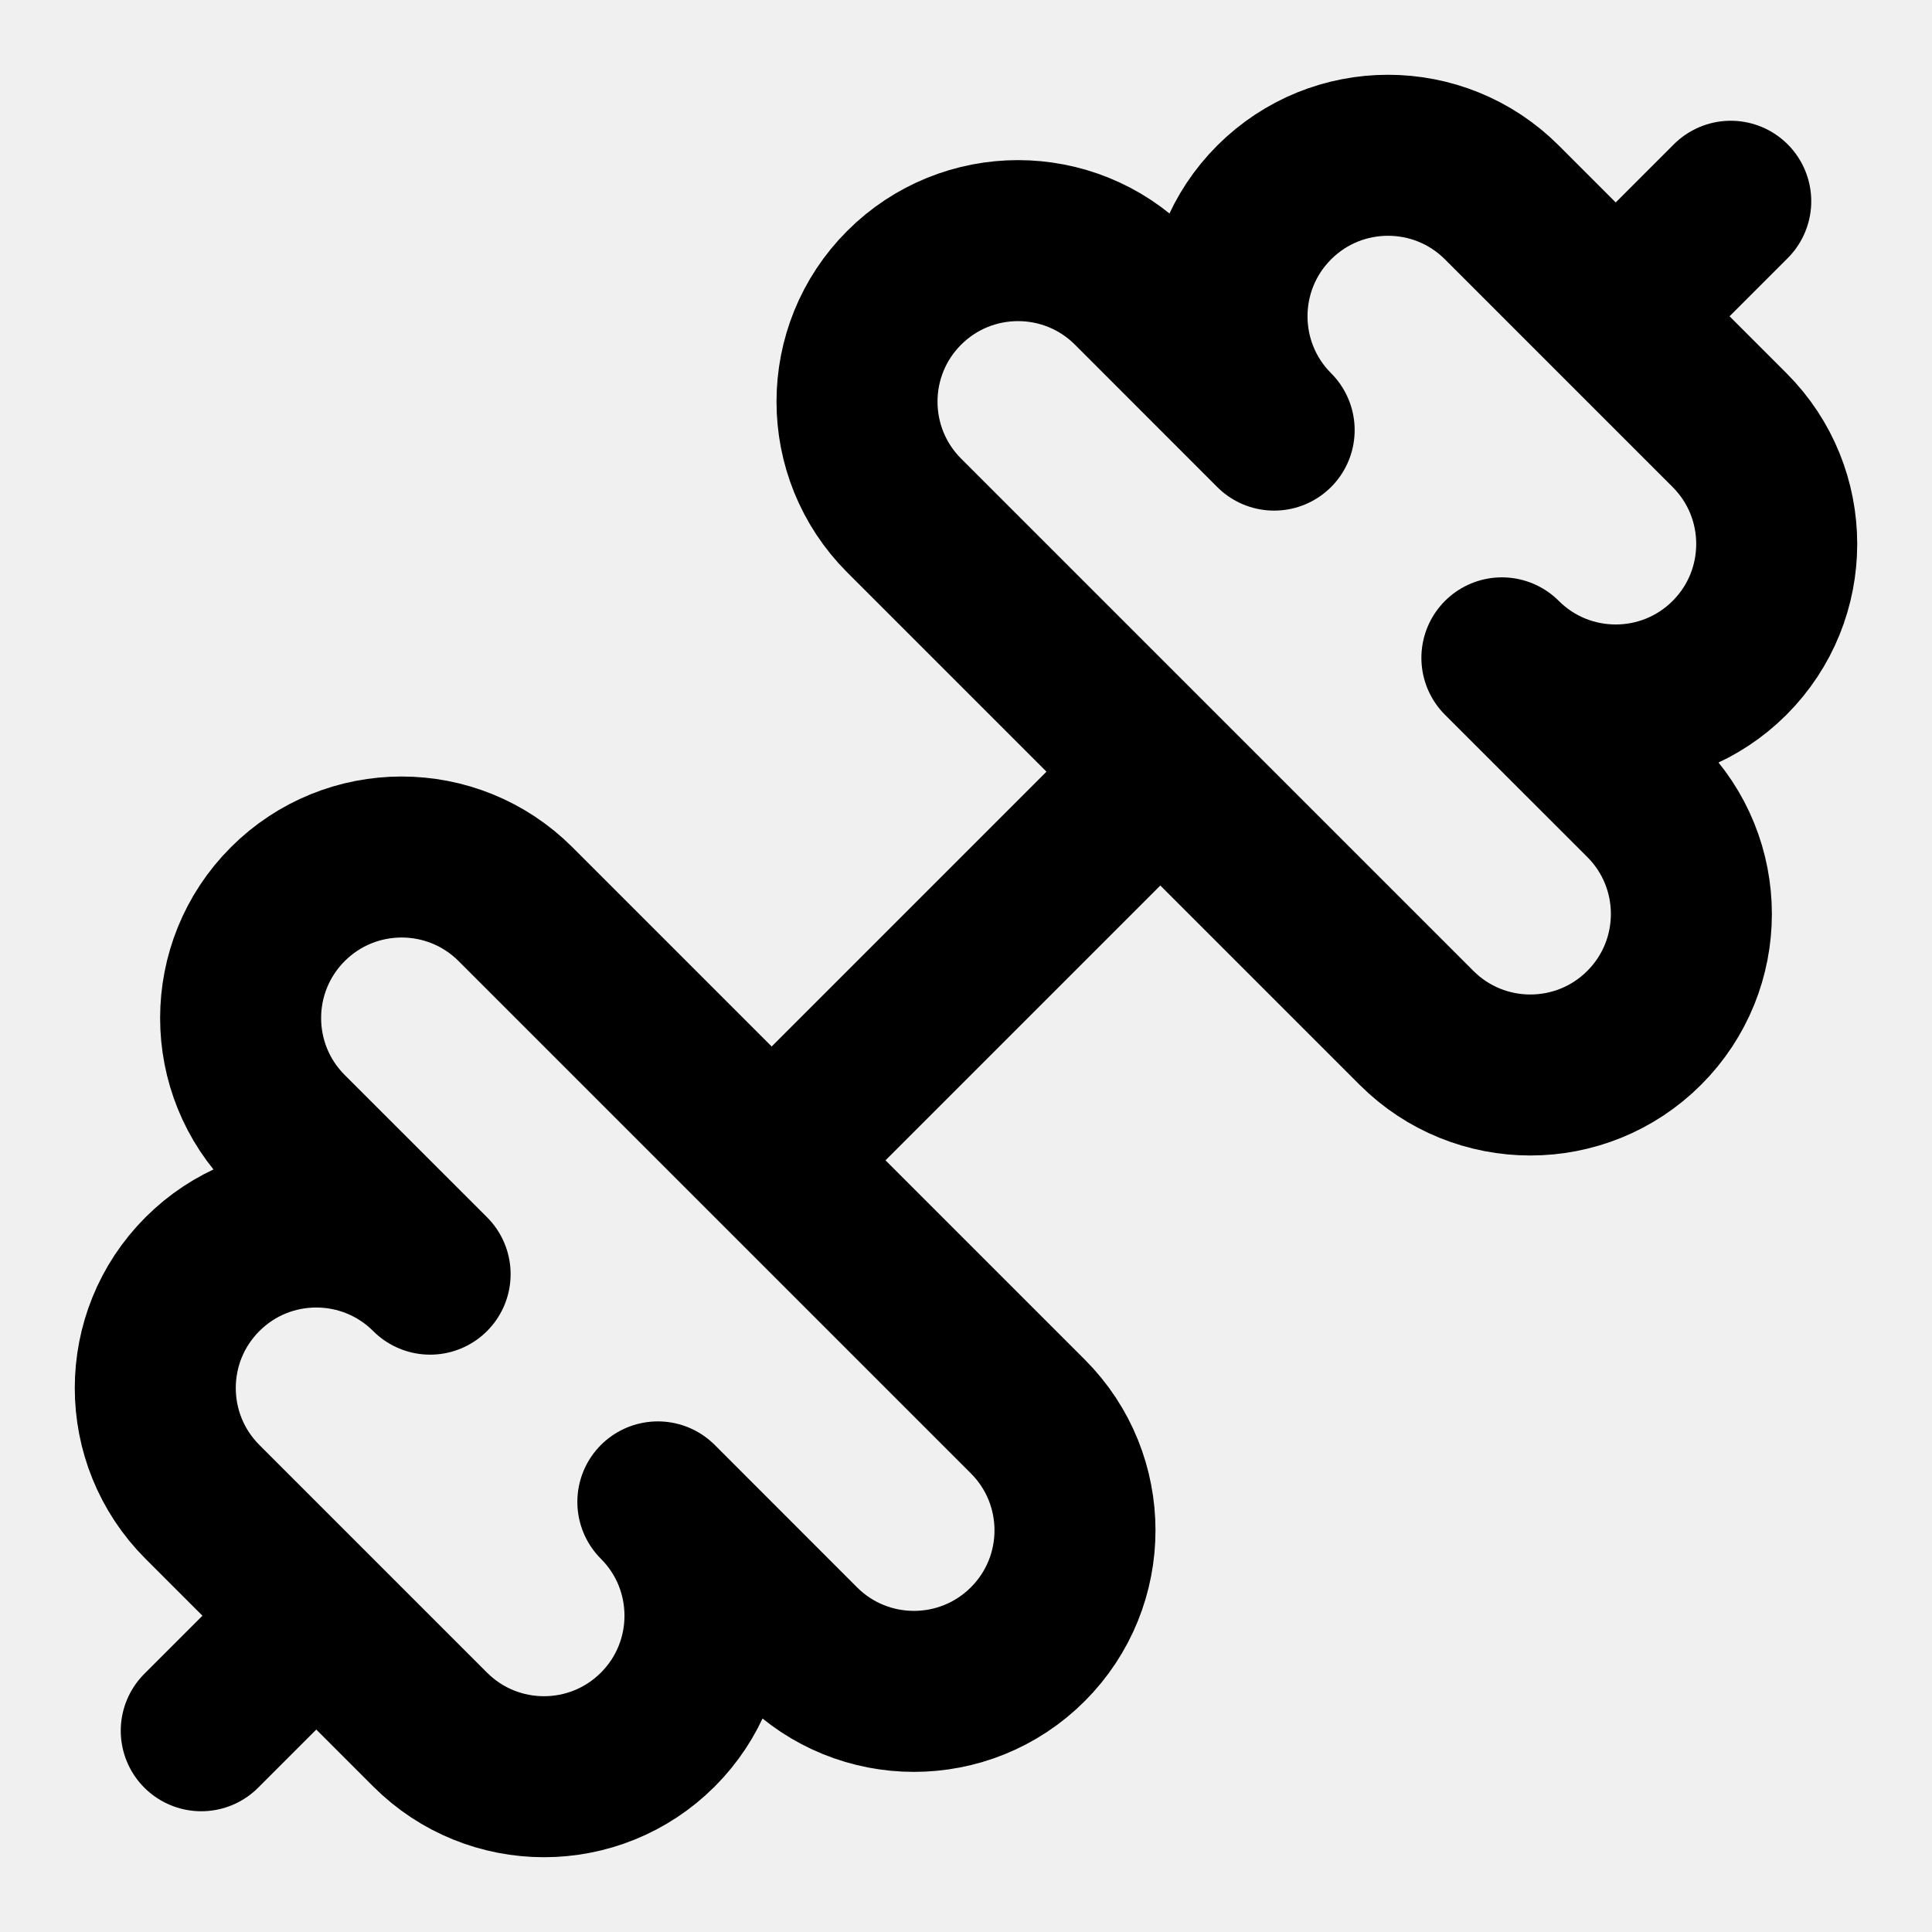
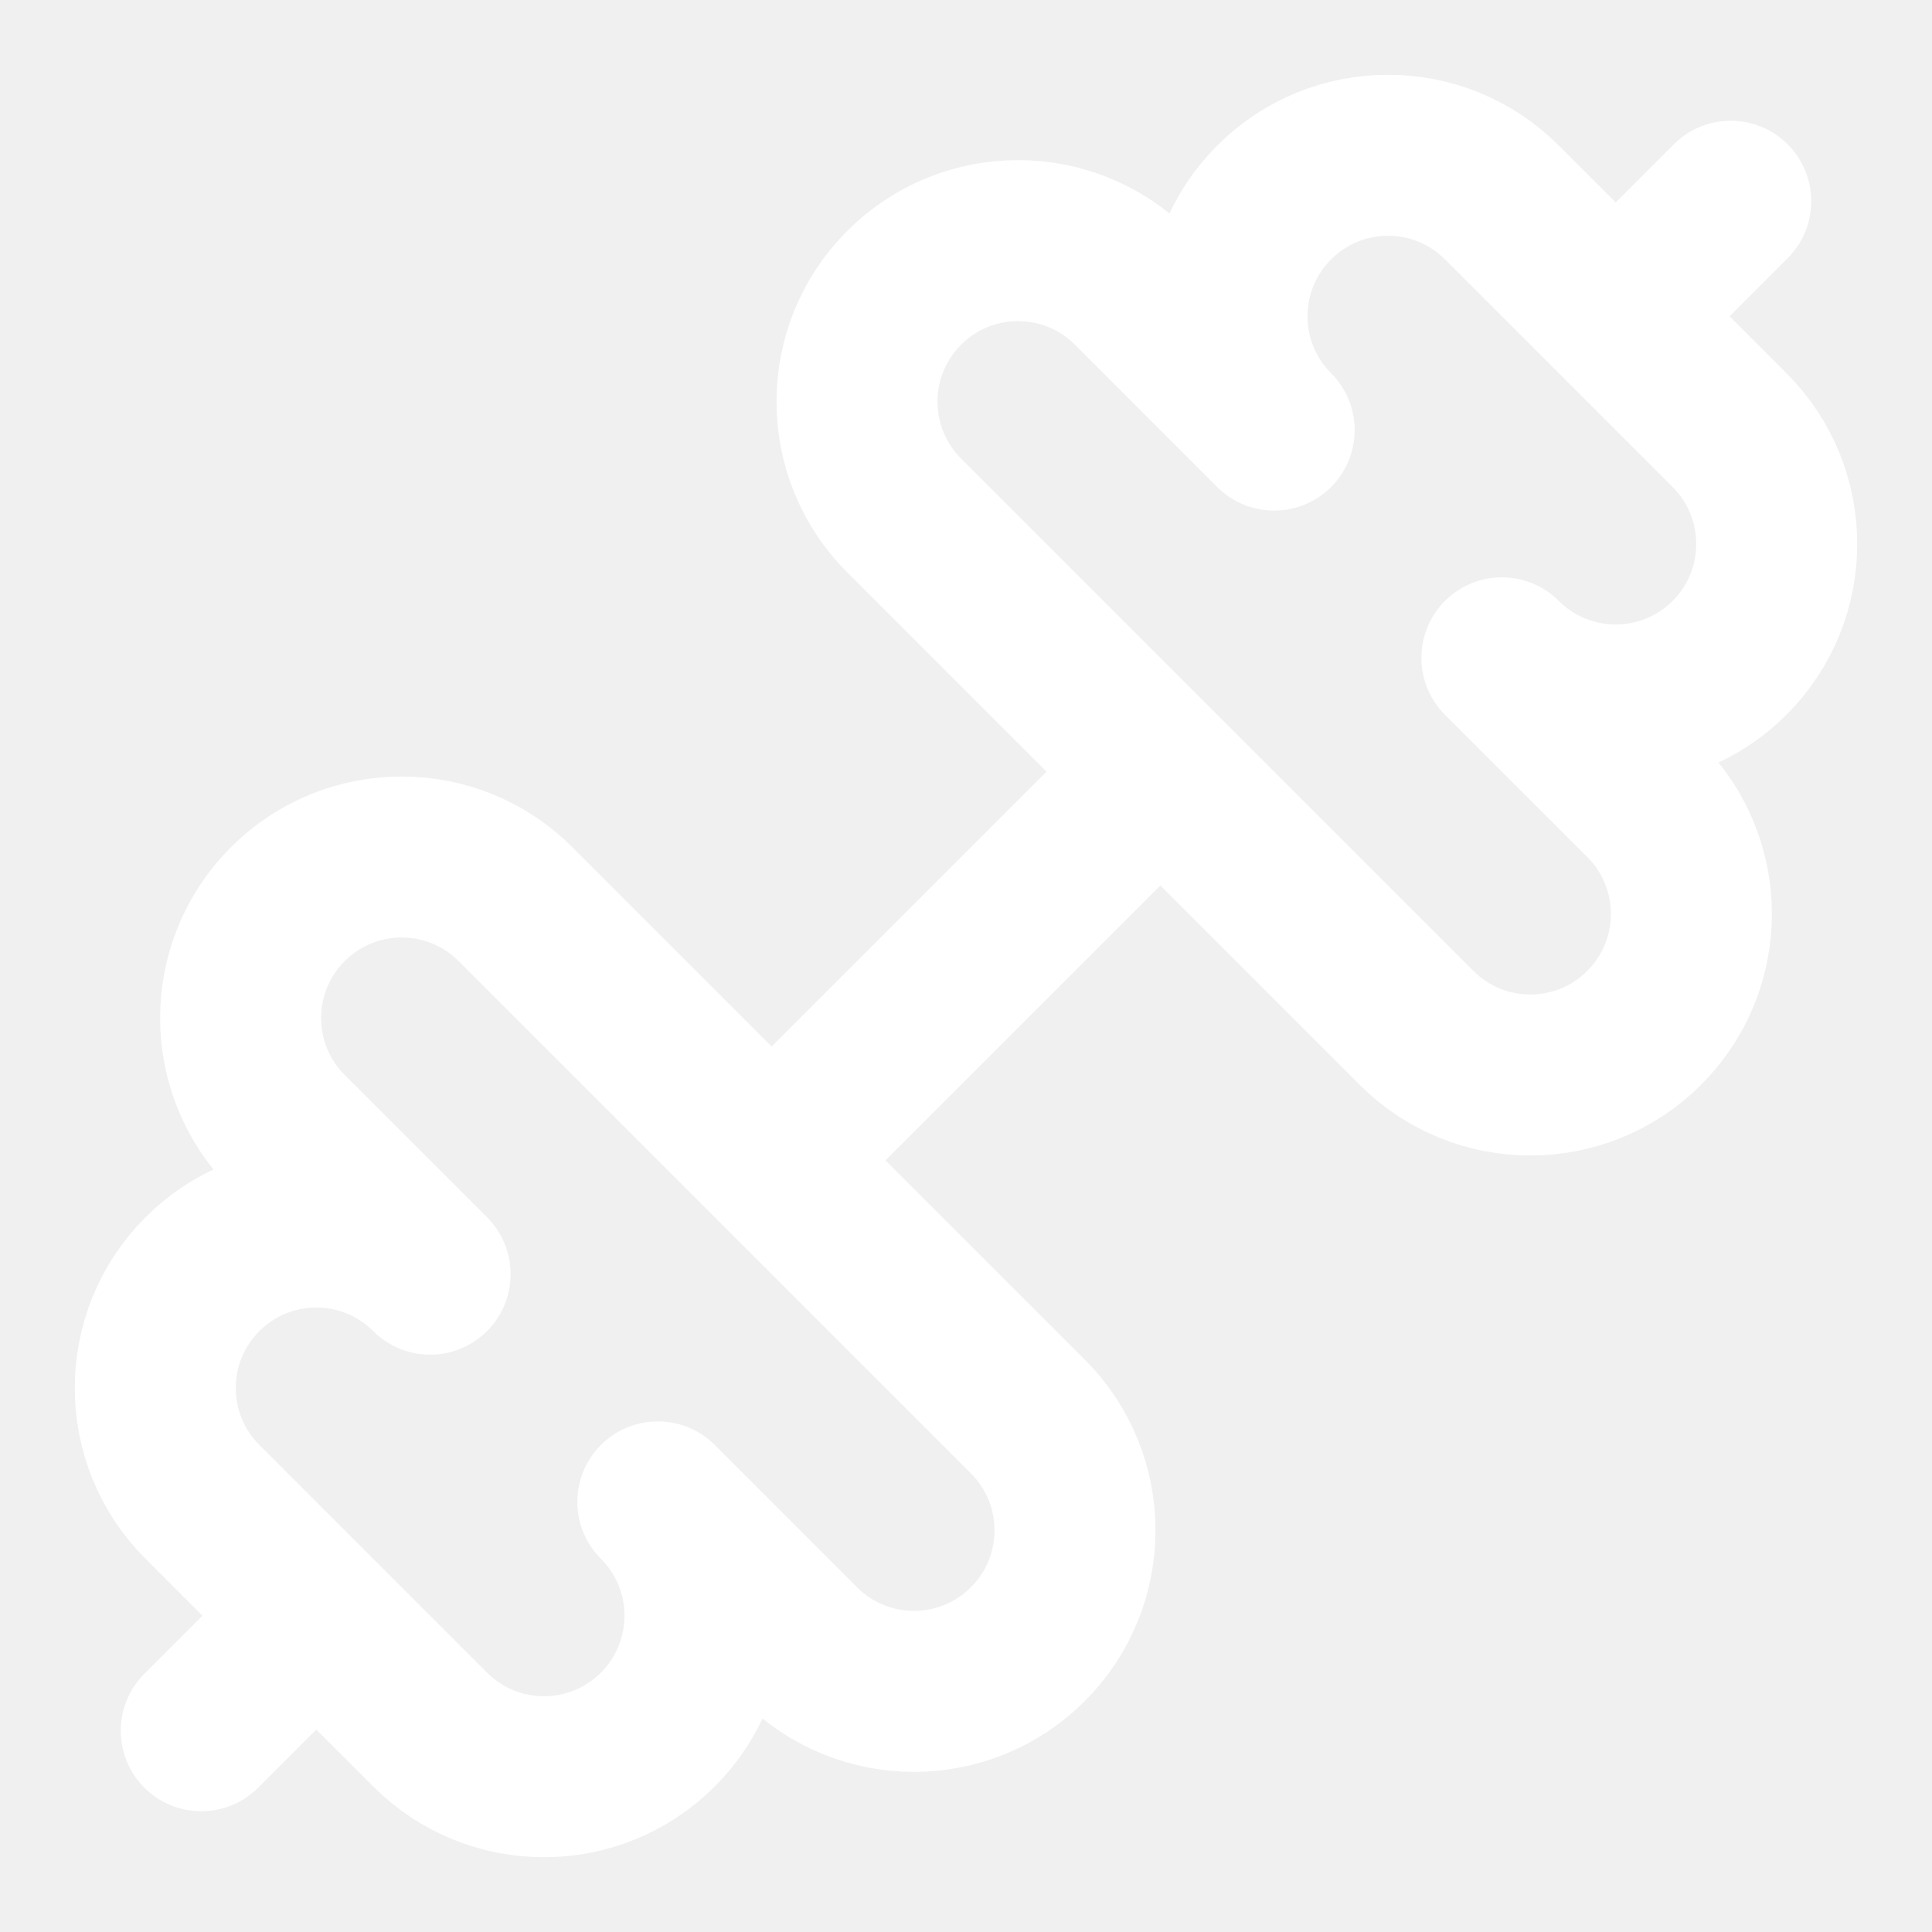
- <svg xmlns="http://www.w3.org/2000/svg" width="24" height="24" viewBox="0 0 24 24" fill="none" stroke="currentColor" stroke-width="2" stroke-linecap="round" stroke-linejoin="round" class="lucide lucide-dumbbell-icon lucide-dumbbell">
+ <svg xmlns="http://www.w3.org/2000/svg" width="24" height="24" viewBox="0 0 24 24" fill="none" stroke="white" stroke-width="2" stroke-linecap="round" stroke-linejoin="round" class="lucide lucide-dumbbell-icon lucide-dumbbell">
  <path d="M17.596 12.768a2 2 0 1 0 2.829-2.829l-1.768-1.767a2 2 0 0 0 2.828-2.829l-2.828-2.828a2 2 0 0 0-2.829 2.828l-1.767-1.768a2 2 0 1 0-2.829 2.829z" />
  <path d="m2.5 21.5 1.4-1.4" />
  <path d="m20.1 3.9 1.4-1.4" />
  <path d="M5.343 21.485a2 2 0 1 0 2.829-2.828l1.767 1.768a2 2 0 1 0 2.829-2.829l-6.364-6.364a2 2 0 1 0-2.829 2.829l1.768 1.767a2 2 0 0 0-2.828 2.829z" />
  <path d="m9.6 14.4 4.8-4.8" />
</svg>
